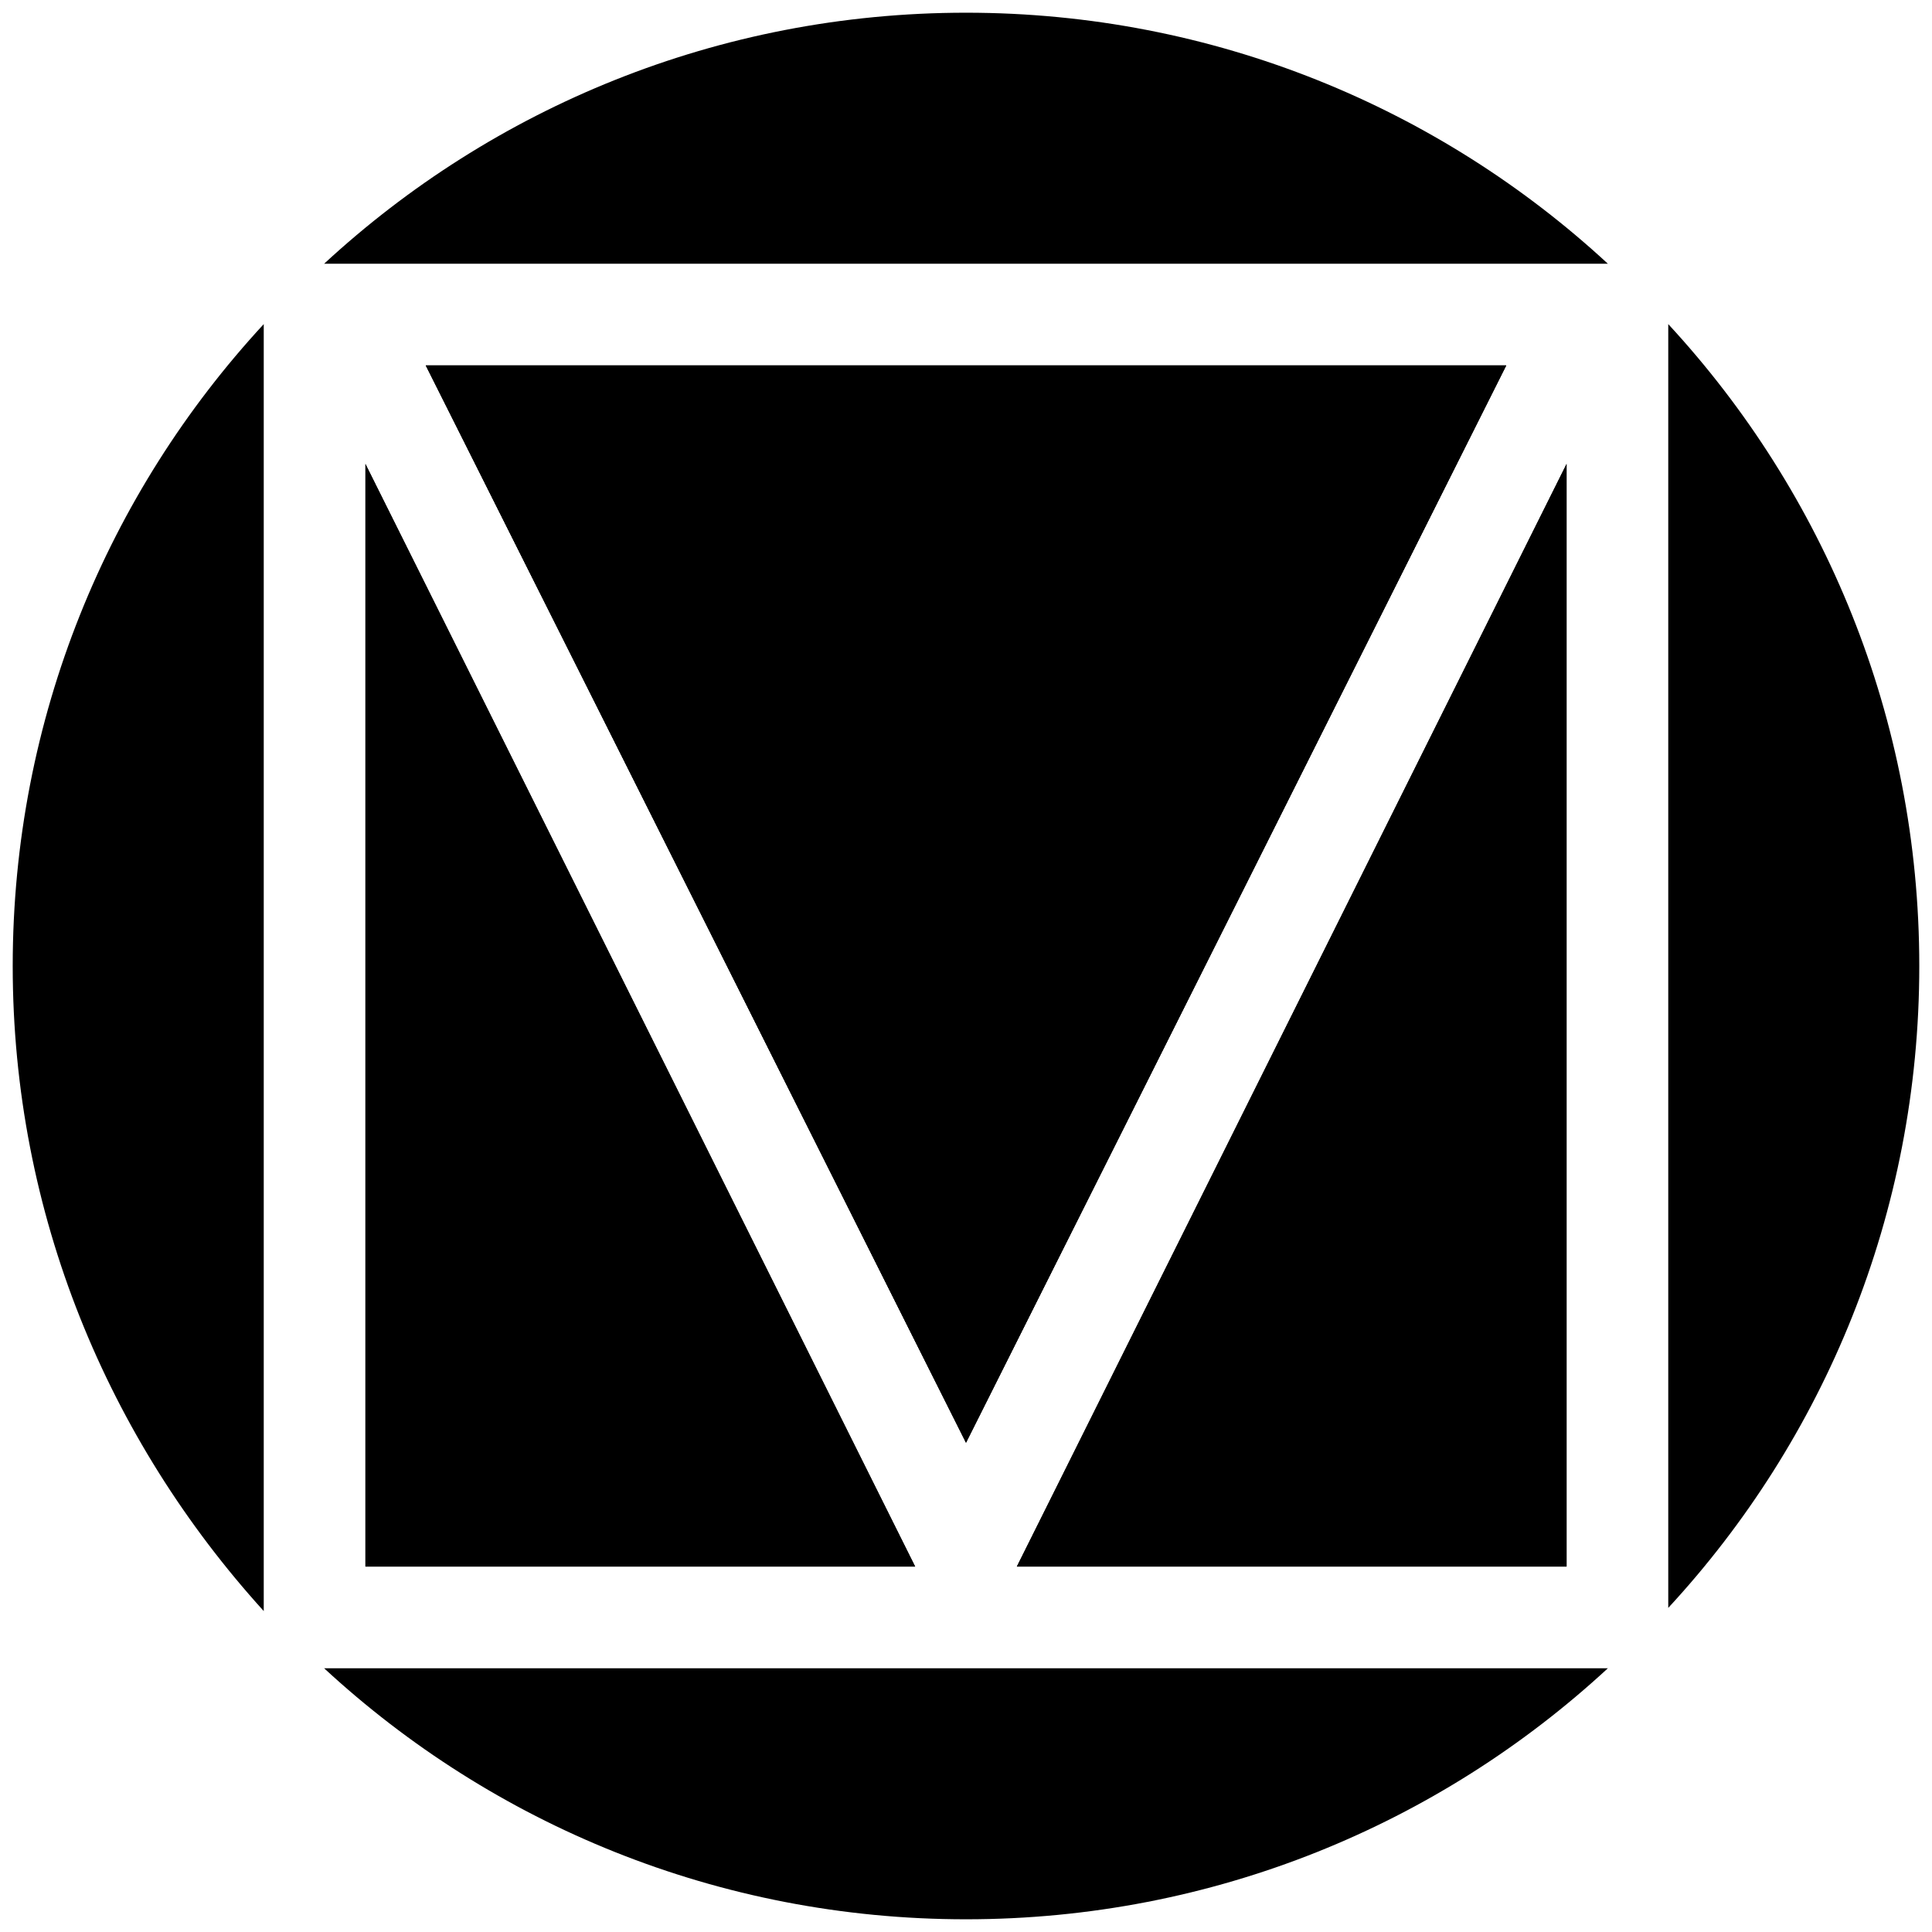
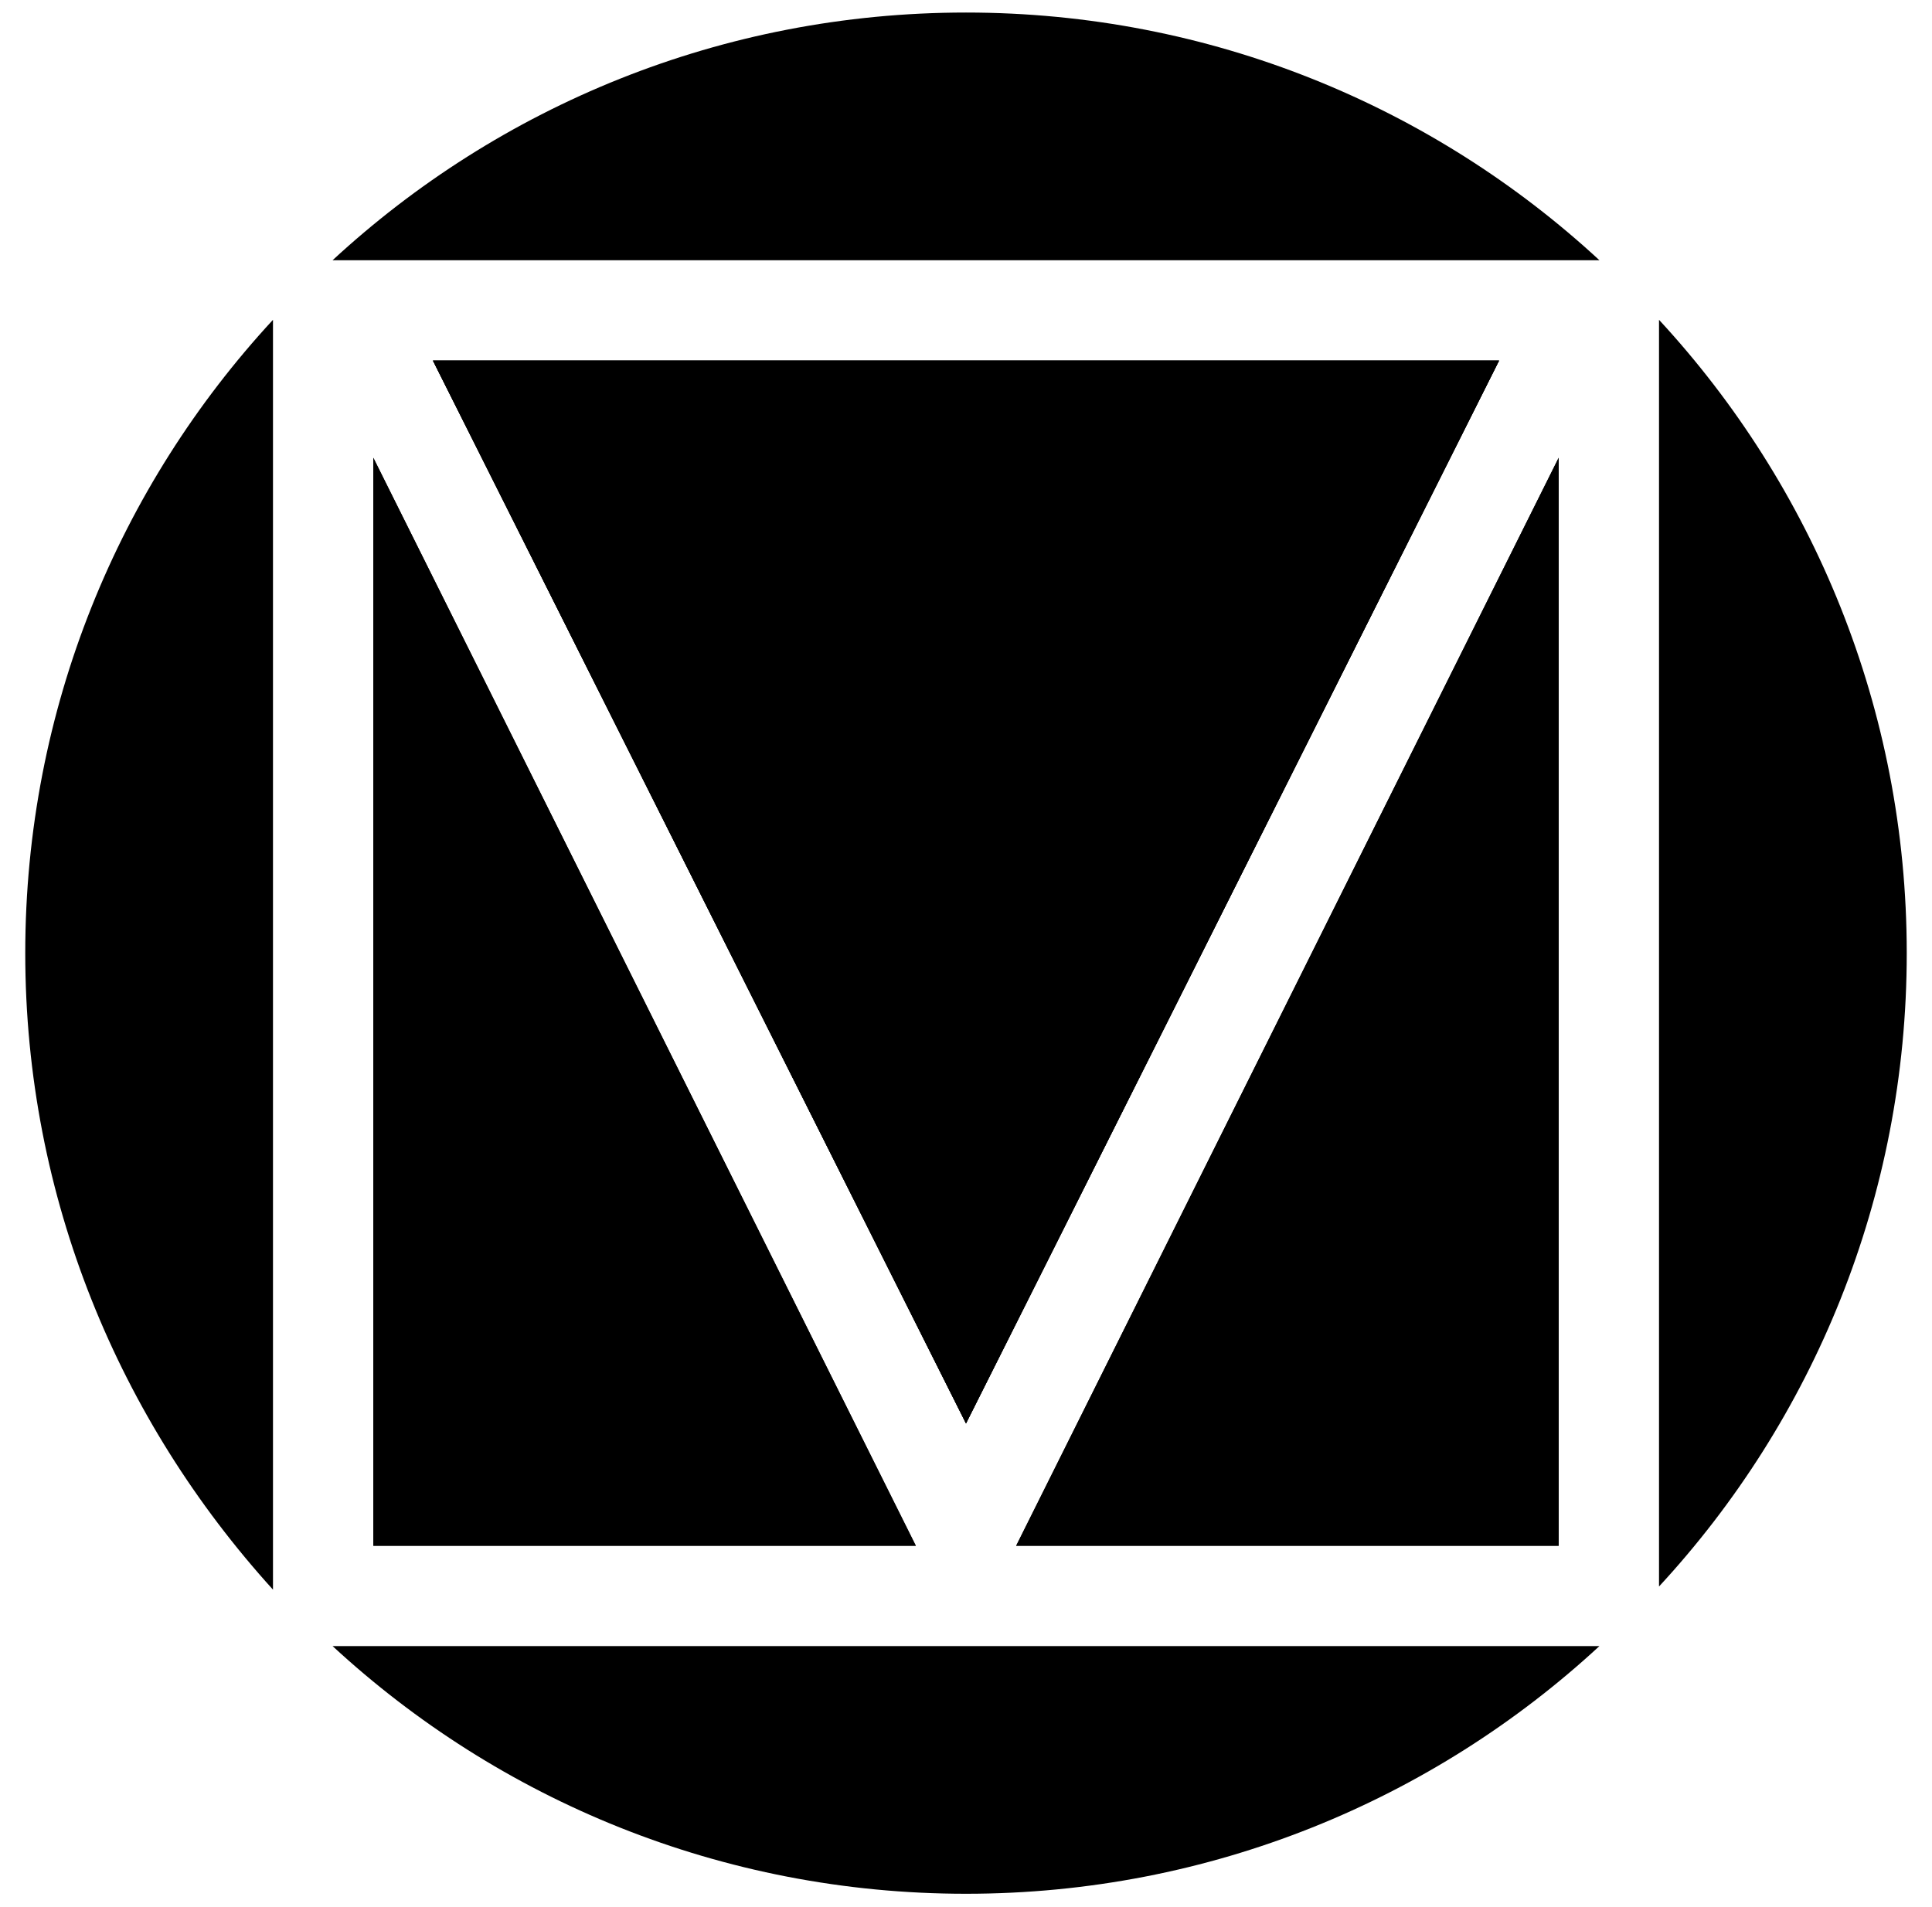
- <svg xmlns="http://www.w3.org/2000/svg" width="76" height="76" viewBox="0 0 76 76" fill="none">
+ <svg xmlns="http://www.w3.org/2000/svg" width="76" height="75" viewBox="0 0 76 76" fill="none">
  <path d="M10.375 12.75V63.375C4.25 56.625 0.5 47.75 0.5 38C0.5 28.25 4.25 19.375 10.375 12.75Z" fill="black" />
  <path d="M14.375 18.25L36 61.625H14.375V18.25Z" fill="black" />
  <path d="M38 56.75L16.75 14.375H59.25L38 56.75Z" fill="black" />
  <path d="M38 0.5C47.75 0.5 56.625 4.25 63.25 10.375H12.75C19.375 4.25 28.25 0.5 38 0.5Z" fill="black" />
  <path d="M61.625 61.625H40L61.625 18.25V61.625Z" fill="black" />
  <path d="M63.25 65.625C56.625 71.75 47.75 75.5 38 75.5C28.25 75.5 19.375 71.75 12.75 65.625H63.25Z" fill="black" />
  <path d="M65.625 63.25V12.75C71.75 19.375 75.5 28.25 75.5 38C75.5 47.75 71.75 56.625 65.625 63.25Z" fill="black" />
  <path d="M14.375 18.25L36 61.625H14.375V18.25Z" fill="black" />
  <path d="M38 56.75L16.75 14.375H59.25L38 56.75Z" fill="black" />
  <path d="M40 61.625L61.625 18.25V61.625H40Z" fill="black" />
  <path d="M16.75 14.375H59.25L38 56.75L16.75 14.375Z" fill="black" />
</svg>
